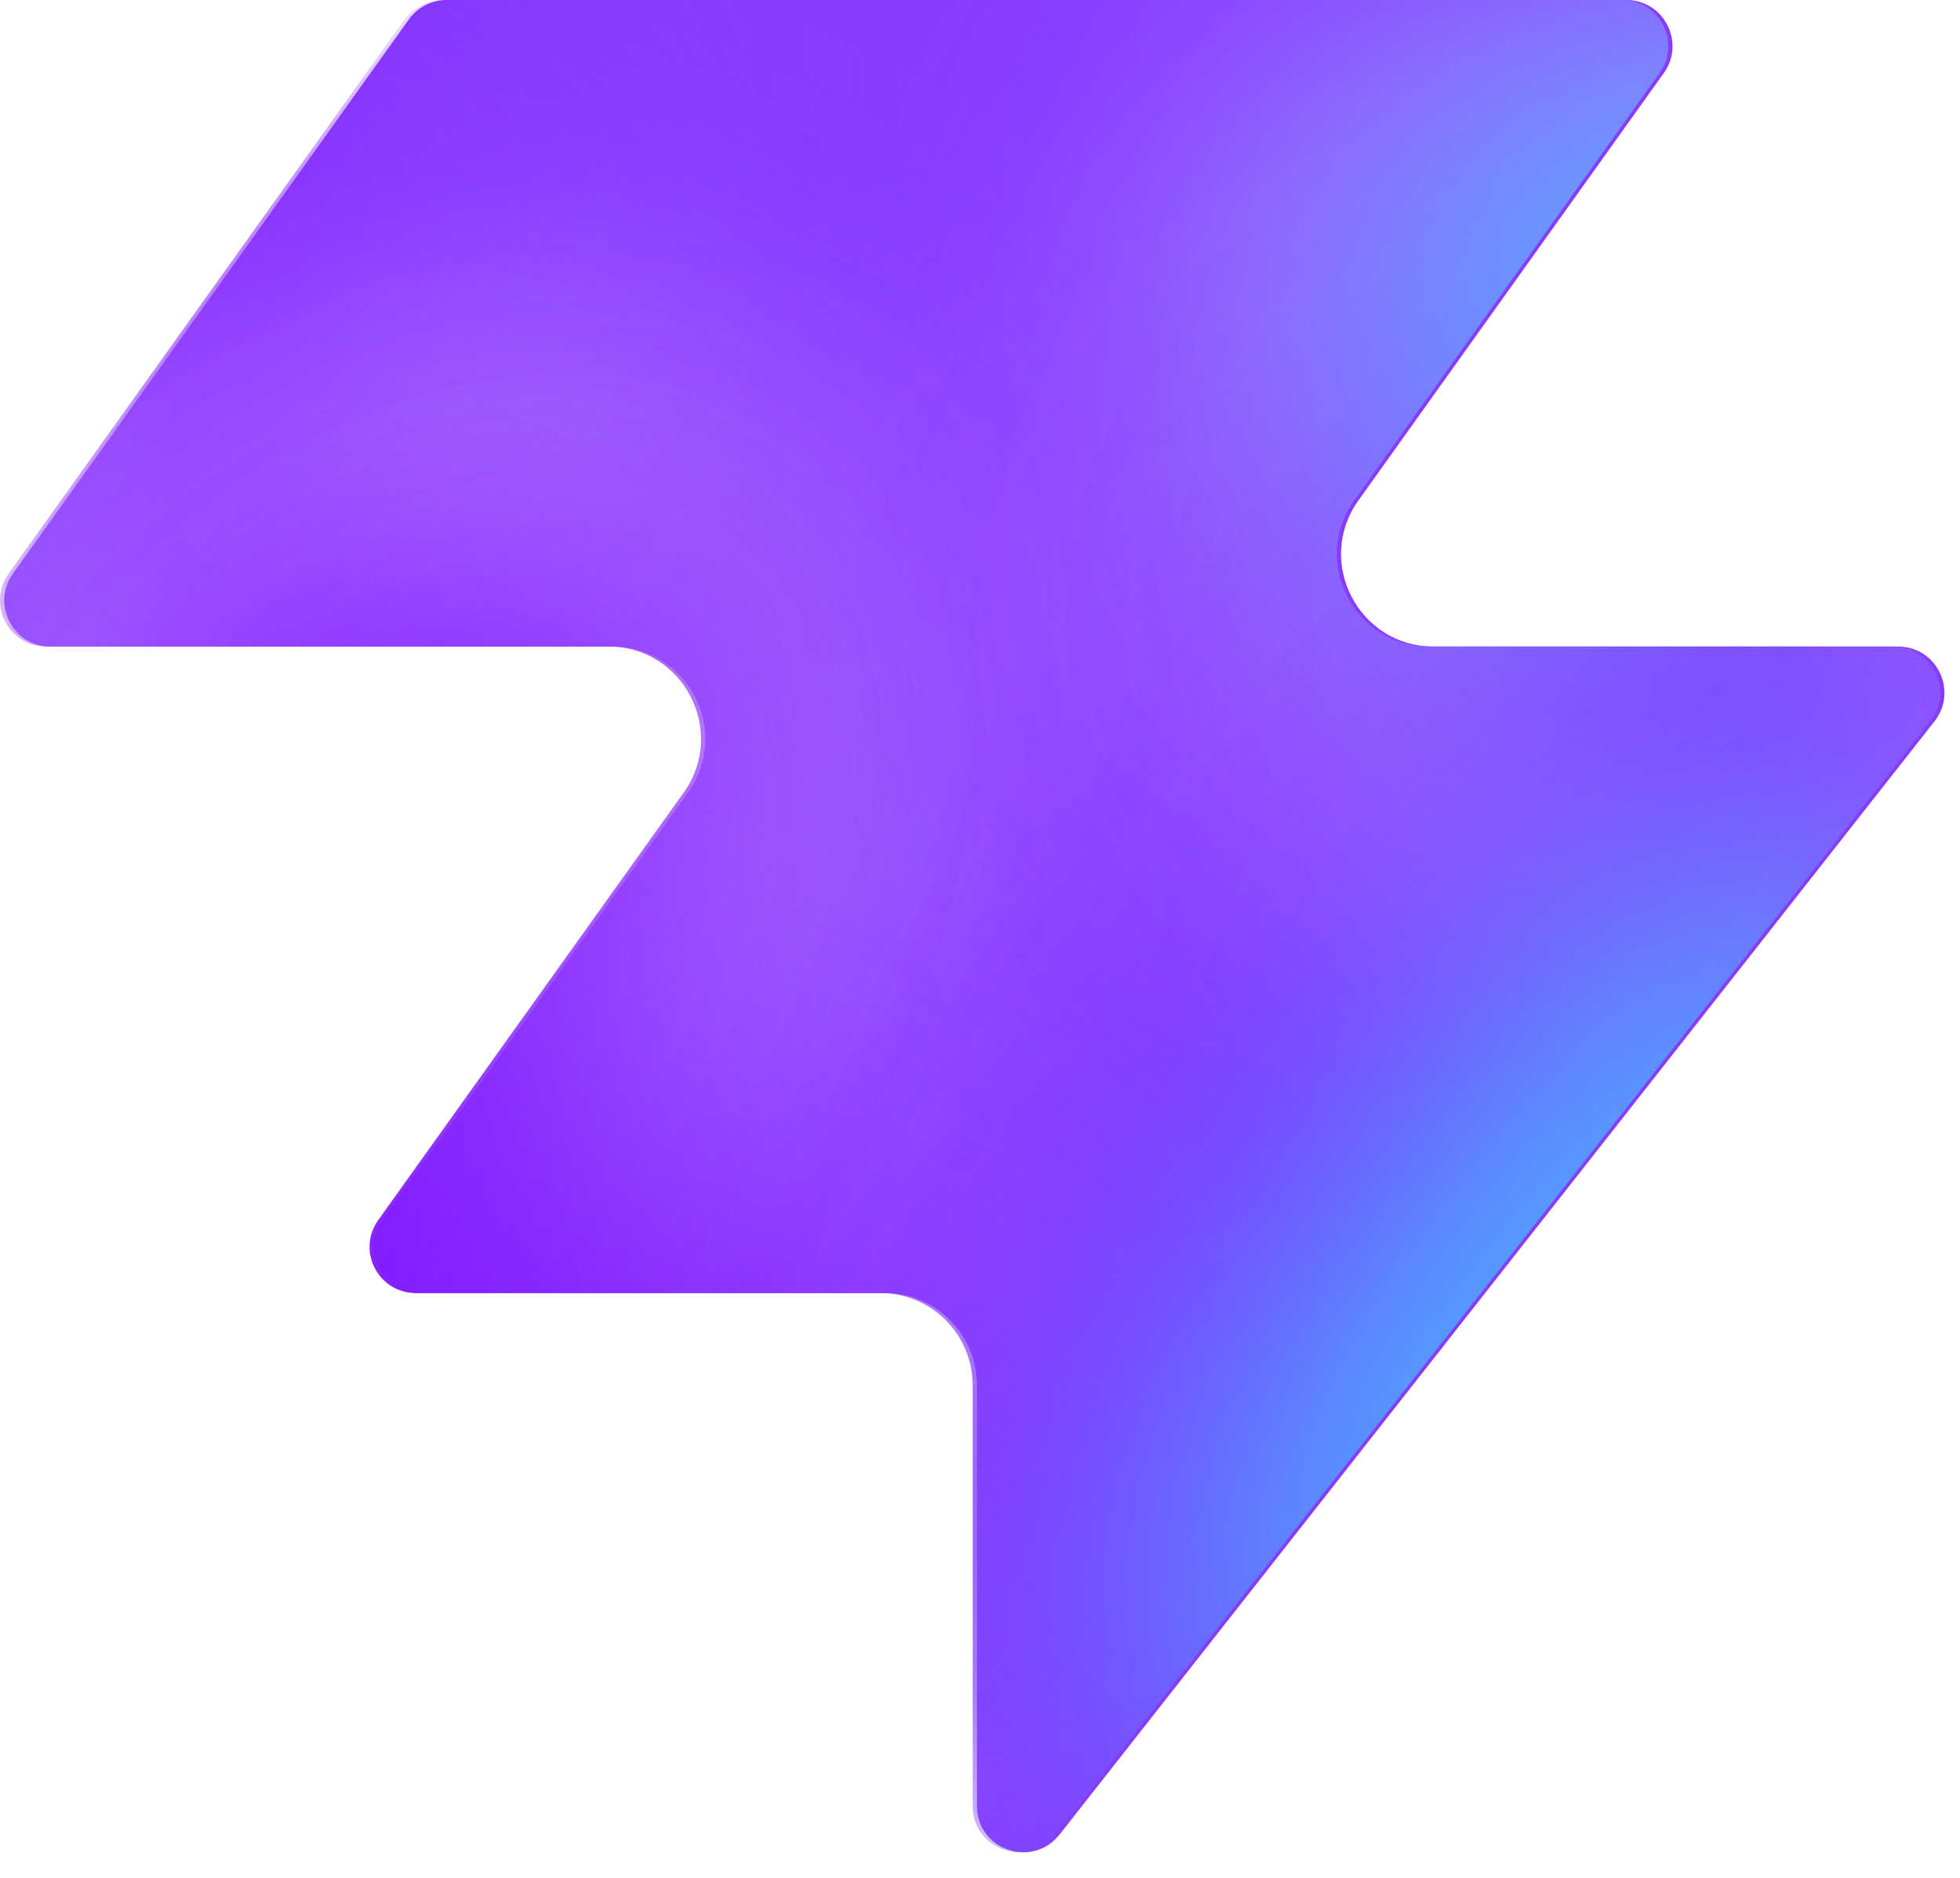
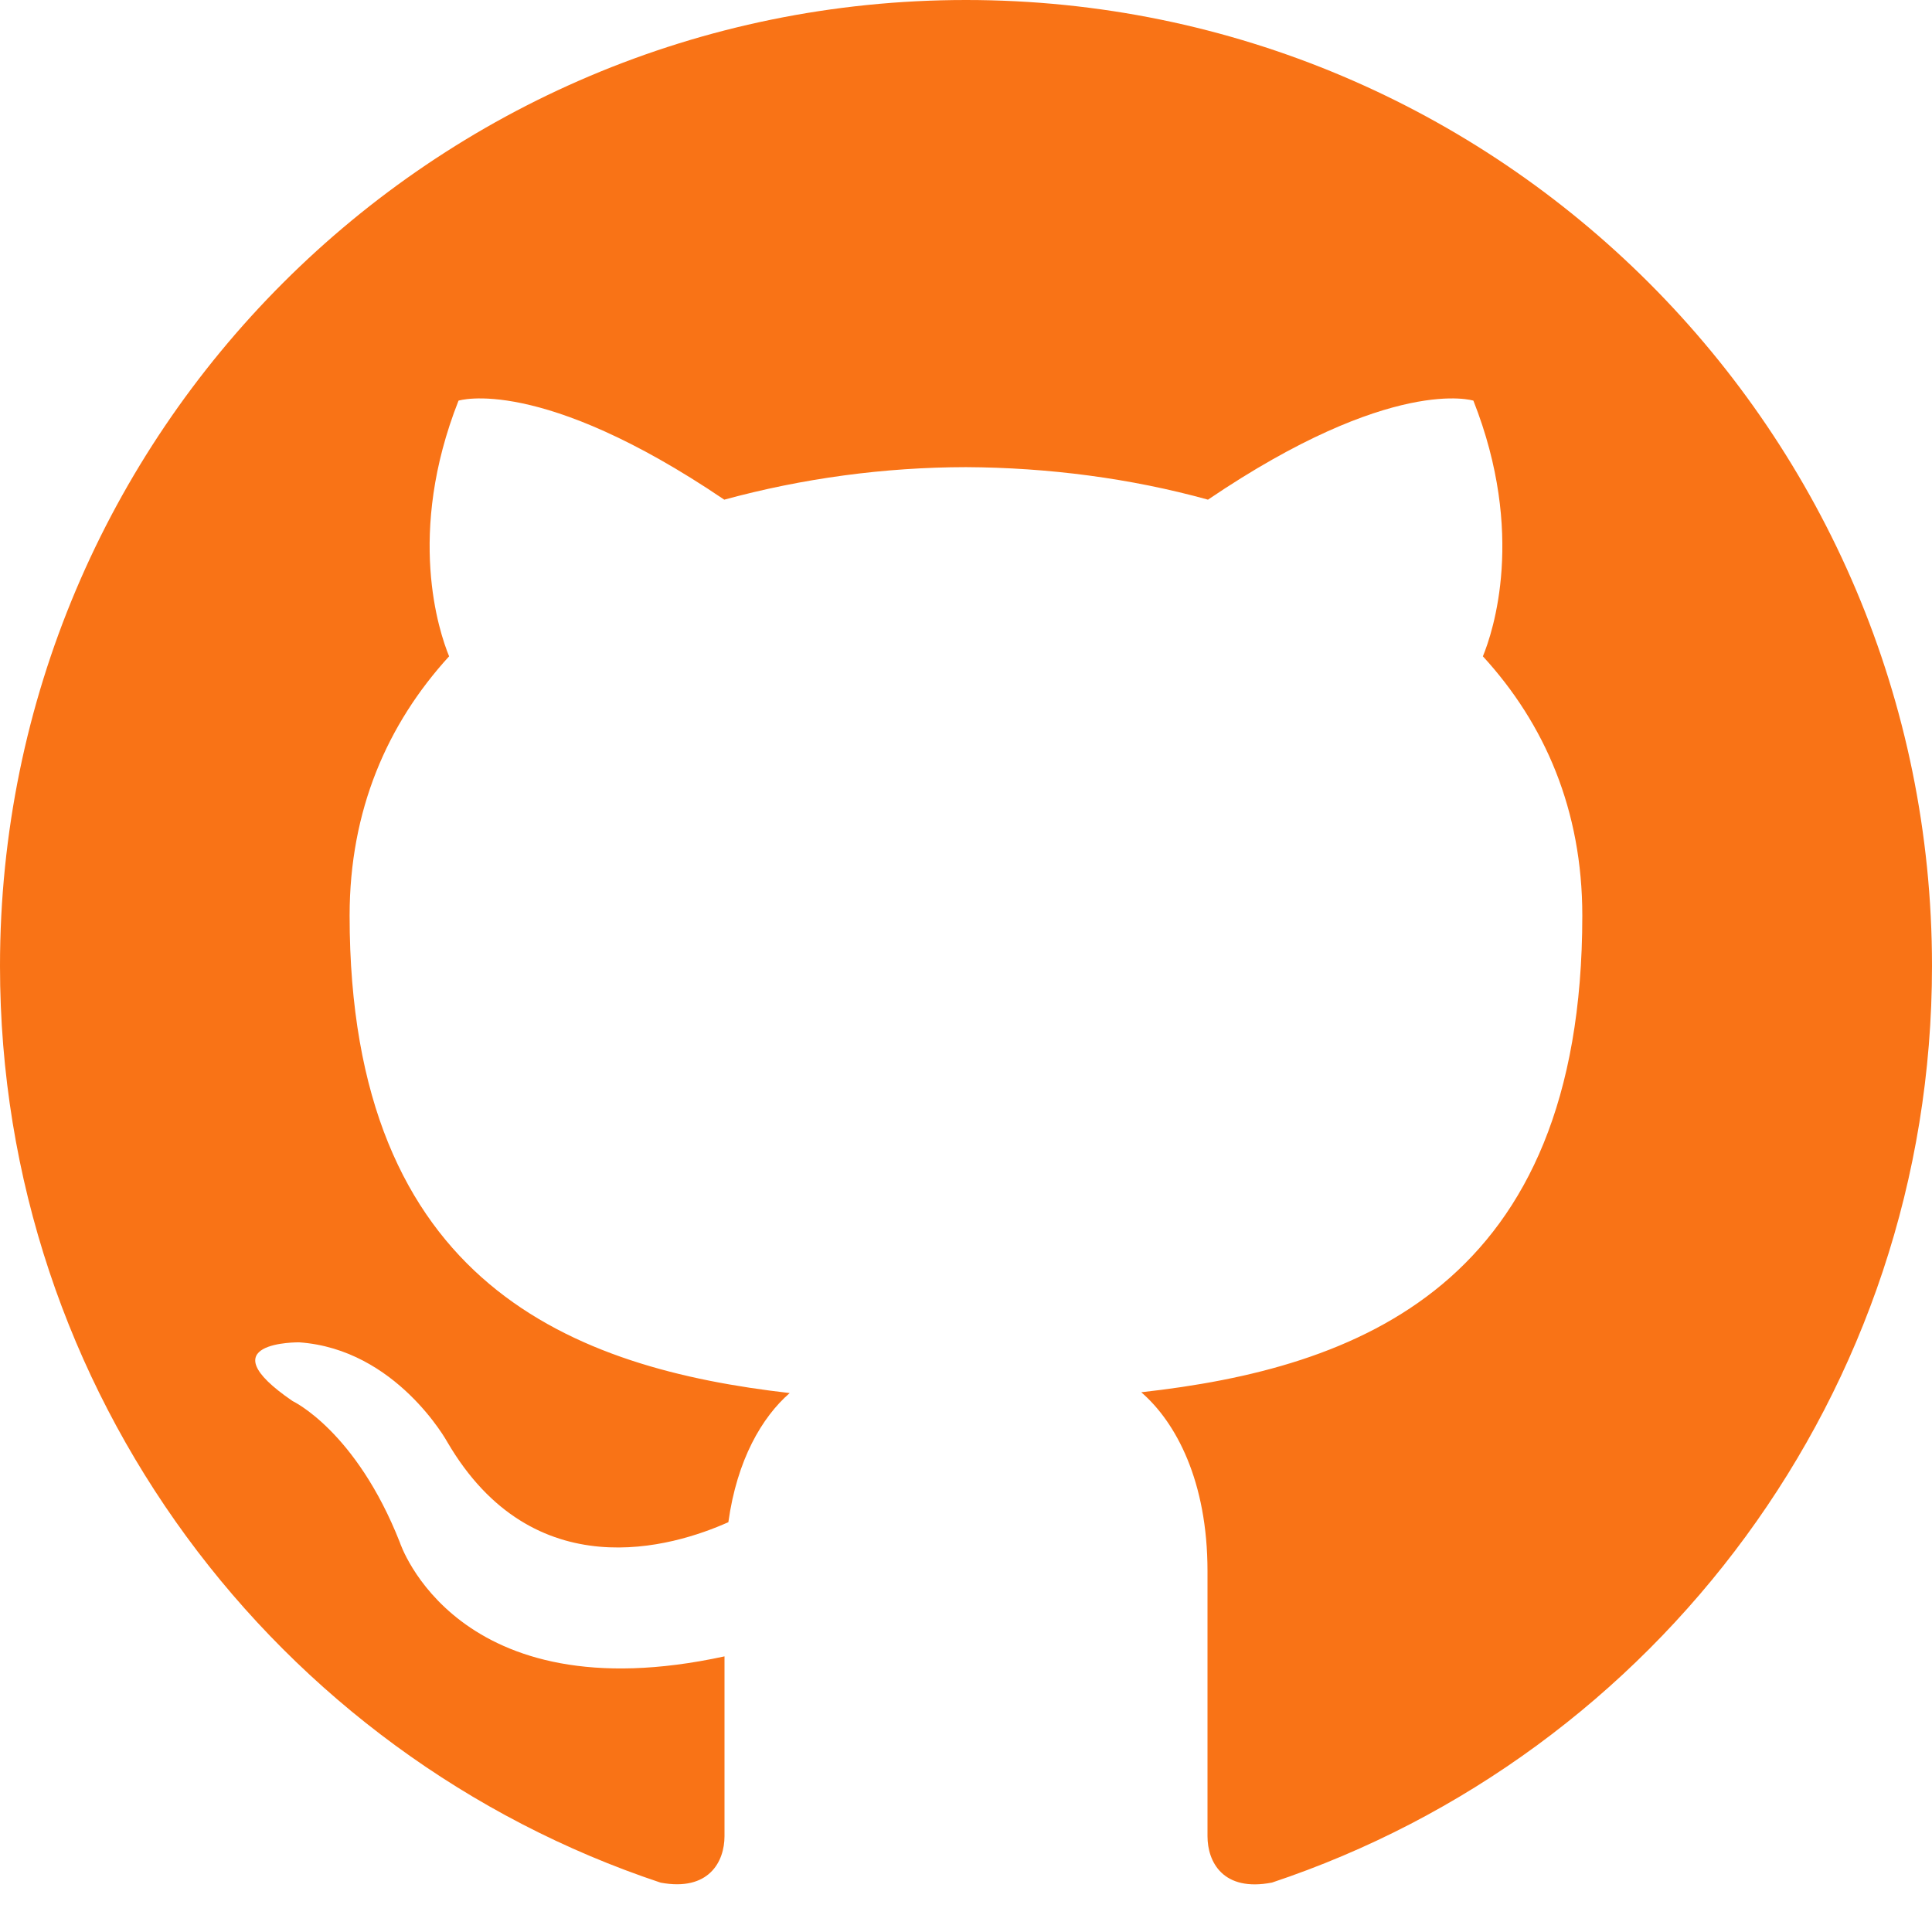
- <svg xmlns="http://www.w3.org/2000/svg" width="48" height="46" fill="none" viewBox="0 0 48 46">
-   <path fill="#863bff" d="M25.946 44.938c-.664.845-2.021.375-2.021-.698V33.937a2.26 2.26 0 0 0-2.262-2.262H10.287c-.92 0-1.456-1.04-.92-1.788l7.48-10.471c1.07-1.497 0-3.578-1.842-3.578H1.237c-.92 0-1.456-1.04-.92-1.788L10.013.474c.214-.297.556-.474.92-.474h28.894c.92 0 1.456 1.04.92 1.788l-7.48 10.471c-1.07 1.498 0 3.579 1.842 3.579h11.377c.943 0 1.473 1.088.89 1.83L25.947 44.94z" style="fill:#863bff;fill:color(display-p3 .525 .23 1);fill-opacity:1" />
-   <mask id="a" width="48" height="46" x="0" y="0" maskUnits="userSpaceOnUse" style="mask-type:alpha">
-     <path fill="#000" d="M25.842 44.938c-.664.844-2.021.375-2.021-.698V33.937a2.26 2.26 0 0 0-2.262-2.262H10.183c-.92 0-1.456-1.04-.92-1.788l7.48-10.471c1.07-1.498 0-3.579-1.842-3.579H1.133c-.92 0-1.456-1.04-.92-1.787L9.91.473c.214-.297.556-.474.92-.474h28.894c.92 0 1.456 1.04.92 1.788l-7.48 10.471c-1.07 1.498 0 3.578 1.842 3.578h11.377c.943 0 1.473 1.088.89 1.832L25.843 44.94z" style="fill:#000;fill-opacity:1" />
-   </mask>
-   <g mask="url(#a)">
-     <g filter="url(#b)">
-       <ellipse cx="5.508" cy="14.704" fill="#ede6ff" rx="5.508" ry="14.704" style="fill:#ede6ff;fill:color(display-p3 .927 .903 1);fill-opacity:1" transform="matrix(.00324 1 1 -.00324 -4.47 31.516)" />
-     </g>
-     <g filter="url(#c)">
-       <ellipse cx="10.399" cy="29.851" fill="#ede6ff" rx="10.399" ry="29.851" style="fill:#ede6ff;fill:color(display-p3 .927 .903 1);fill-opacity:1" transform="matrix(.00324 1 1 -.00324 -39.328 7.883)" />
-     </g>
-     <g filter="url(#d)">
-       <ellipse cx="5.508" cy="30.487" fill="#7e14ff" rx="5.508" ry="30.487" style="fill:#7e14ff;fill:color(display-p3 .492 .077 1);fill-opacity:1" transform="rotate(89.814 -25.913 -14.639)scale(1 -1)" />
-     </g>
-     <g filter="url(#e)">
-       <ellipse cx="5.508" cy="30.599" fill="#7e14ff" rx="5.508" ry="30.599" style="fill:#7e14ff;fill:color(display-p3 .492 .077 1);fill-opacity:1" transform="rotate(89.814 -32.644 -3.334)scale(1 -1)" />
-     </g>
-     <g filter="url(#f)">
-       <ellipse cx="5.508" cy="30.599" fill="#7e14ff" rx="5.508" ry="30.599" style="fill:#7e14ff;fill:color(display-p3 .492 .077 1);fill-opacity:1" transform="matrix(.00324 1 1 -.00324 -34.34 30.47)" />
-     </g>
-     <g filter="url(#g)">
-       <ellipse cx="14.072" cy="22.078" fill="#ede6ff" rx="14.072" ry="22.078" style="fill:#ede6ff;fill:color(display-p3 .927 .903 1);fill-opacity:1" transform="rotate(93.35 24.506 48.493)scale(-1 1)" />
-     </g>
-     <g filter="url(#h)">
-       <ellipse cx="3.47" cy="21.501" fill="#7e14ff" rx="3.47" ry="21.501" style="fill:#7e14ff;fill:color(display-p3 .492 .077 1);fill-opacity:1" transform="rotate(89.009 28.708 47.59)scale(-1 1)" />
-     </g>
-     <g filter="url(#i)">
-       <ellipse cx="3.47" cy="21.501" fill="#7e14ff" rx="3.47" ry="21.501" style="fill:#7e14ff;fill:color(display-p3 .492 .077 1);fill-opacity:1" transform="rotate(89.009 28.708 47.59)scale(-1 1)" />
-     </g>
-     <g filter="url(#j)">
-       <ellipse cx=".387" cy="8.972" fill="#7e14ff" rx="4.407" ry="29.108" style="fill:#7e14ff;fill:color(display-p3 .492 .077 1);fill-opacity:1" transform="rotate(39.51 .387 8.972)" />
-     </g>
-     <g filter="url(#k)">
-       <ellipse cx="47.523" cy="-6.092" fill="#7e14ff" rx="4.407" ry="29.108" style="fill:#7e14ff;fill:color(display-p3 .492 .077 1);fill-opacity:1" transform="rotate(37.892 47.523 -6.092)" />
-     </g>
-     <g filter="url(#l)">
-       <ellipse cx="41.412" cy="6.333" fill="#47bfff" rx="5.971" ry="9.665" style="fill:#47bfff;fill:color(display-p3 .28 .748 1);fill-opacity:1" transform="rotate(37.892 41.412 6.333)" />
-     </g>
-     <g filter="url(#m)">
-       <ellipse cx="-1.879" cy="38.332" fill="#7e14ff" rx="4.407" ry="29.108" style="fill:#7e14ff;fill:color(display-p3 .492 .077 1);fill-opacity:1" transform="rotate(37.892 -1.88 38.332)" />
-     </g>
-     <g filter="url(#n)">
-       <ellipse cx="-1.879" cy="38.332" fill="#7e14ff" rx="4.407" ry="29.108" style="fill:#7e14ff;fill:color(display-p3 .492 .077 1);fill-opacity:1" transform="rotate(37.892 -1.88 38.332)" />
-     </g>
-     <g filter="url(#o)">
-       <ellipse cx="35.651" cy="29.907" fill="#7e14ff" rx="4.407" ry="29.108" style="fill:#7e14ff;fill:color(display-p3 .492 .077 1);fill-opacity:1" transform="rotate(37.892 35.651 29.907)" />
-     </g>
-     <g filter="url(#p)">
-       <ellipse cx="38.418" cy="32.4" fill="#47bfff" rx="5.971" ry="15.297" style="fill:#47bfff;fill:color(display-p3 .28 .748 1);fill-opacity:1" transform="rotate(37.892 38.418 32.4)" />
-     </g>
-   </g>
-   <defs>
-     <filter id="b" width="60.045" height="41.654" x="-19.77" y="16.149" color-interpolation-filters="sRGB" filterUnits="userSpaceOnUse">
-       <feFlood flood-opacity="0" result="BackgroundImageFix" />
-       <feBlend in="SourceGraphic" in2="BackgroundImageFix" result="shape" />
-       <feGaussianBlur result="effect1_foregroundBlur_2002_17158" stdDeviation="7.659" />
-     </filter>
-     <filter id="c" width="90.34" height="51.437" x="-54.613" y="-7.533" color-interpolation-filters="sRGB" filterUnits="userSpaceOnUse">
-       <feFlood flood-opacity="0" result="BackgroundImageFix" />
-       <feBlend in="SourceGraphic" in2="BackgroundImageFix" result="shape" />
-       <feGaussianBlur result="effect1_foregroundBlur_2002_17158" stdDeviation="7.659" />
-     </filter>
-     <filter id="d" width="79.355" height="29.4" x="-49.64" y="2.03" color-interpolation-filters="sRGB" filterUnits="userSpaceOnUse">
-       <feFlood flood-opacity="0" result="BackgroundImageFix" />
-       <feBlend in="SourceGraphic" in2="BackgroundImageFix" result="shape" />
-       <feGaussianBlur result="effect1_foregroundBlur_2002_17158" stdDeviation="4.596" />
-     </filter>
-     <filter id="e" width="79.579" height="29.4" x="-45.045" y="20.029" color-interpolation-filters="sRGB" filterUnits="userSpaceOnUse">
-       <feFlood flood-opacity="0" result="BackgroundImageFix" />
-       <feBlend in="SourceGraphic" in2="BackgroundImageFix" result="shape" />
-       <feGaussianBlur result="effect1_foregroundBlur_2002_17158" stdDeviation="4.596" />
-     </filter>
-     <filter id="f" width="79.579" height="29.4" x="-43.513" y="21.178" color-interpolation-filters="sRGB" filterUnits="userSpaceOnUse">
-       <feFlood flood-opacity="0" result="BackgroundImageFix" />
-       <feBlend in="SourceGraphic" in2="BackgroundImageFix" result="shape" />
-       <feGaussianBlur result="effect1_foregroundBlur_2002_17158" stdDeviation="4.596" />
-     </filter>
-     <filter id="g" width="74.749" height="58.852" x="15.756" y="-17.901" color-interpolation-filters="sRGB" filterUnits="userSpaceOnUse">
-       <feFlood flood-opacity="0" result="BackgroundImageFix" />
-       <feBlend in="SourceGraphic" in2="BackgroundImageFix" result="shape" />
-       <feGaussianBlur result="effect1_foregroundBlur_2002_17158" stdDeviation="7.659" />
-     </filter>
-     <filter id="h" width="61.377" height="25.362" x="23.548" y="2.284" color-interpolation-filters="sRGB" filterUnits="userSpaceOnUse">
-       <feFlood flood-opacity="0" result="BackgroundImageFix" />
-       <feBlend in="SourceGraphic" in2="BackgroundImageFix" result="shape" />
-       <feGaussianBlur result="effect1_foregroundBlur_2002_17158" stdDeviation="4.596" />
-     </filter>
-     <filter id="i" width="61.377" height="25.362" x="23.548" y="2.284" color-interpolation-filters="sRGB" filterUnits="userSpaceOnUse">
-       <feFlood flood-opacity="0" result="BackgroundImageFix" />
-       <feBlend in="SourceGraphic" in2="BackgroundImageFix" result="shape" />
-       <feGaussianBlur result="effect1_foregroundBlur_2002_17158" stdDeviation="4.596" />
-     </filter>
-     <filter id="j" width="56.045" height="63.649" x="-27.636" y="-22.853" color-interpolation-filters="sRGB" filterUnits="userSpaceOnUse">
-       <feFlood flood-opacity="0" result="BackgroundImageFix" />
-       <feBlend in="SourceGraphic" in2="BackgroundImageFix" result="shape" />
-       <feGaussianBlur result="effect1_foregroundBlur_2002_17158" stdDeviation="4.596" />
-     </filter>
-     <filter id="k" width="54.814" height="64.646" x="20.116" y="-38.415" color-interpolation-filters="sRGB" filterUnits="userSpaceOnUse">
-       <feFlood flood-opacity="0" result="BackgroundImageFix" />
-       <feBlend in="SourceGraphic" in2="BackgroundImageFix" result="shape" />
-       <feGaussianBlur result="effect1_foregroundBlur_2002_17158" stdDeviation="4.596" />
-     </filter>
-     <filter id="l" width="33.541" height="35.313" x="24.641" y="-11.323" color-interpolation-filters="sRGB" filterUnits="userSpaceOnUse">
-       <feFlood flood-opacity="0" result="BackgroundImageFix" />
-       <feBlend in="SourceGraphic" in2="BackgroundImageFix" result="shape" />
-       <feGaussianBlur result="effect1_foregroundBlur_2002_17158" stdDeviation="4.596" />
-     </filter>
-     <filter id="m" width="54.814" height="64.646" x="-29.286" y="6.009" color-interpolation-filters="sRGB" filterUnits="userSpaceOnUse">
-       <feFlood flood-opacity="0" result="BackgroundImageFix" />
-       <feBlend in="SourceGraphic" in2="BackgroundImageFix" result="shape" />
-       <feGaussianBlur result="effect1_foregroundBlur_2002_17158" stdDeviation="4.596" />
-     </filter>
-     <filter id="n" width="54.814" height="64.646" x="-29.286" y="6.009" color-interpolation-filters="sRGB" filterUnits="userSpaceOnUse">
-       <feFlood flood-opacity="0" result="BackgroundImageFix" />
-       <feBlend in="SourceGraphic" in2="BackgroundImageFix" result="shape" />
-       <feGaussianBlur result="effect1_foregroundBlur_2002_17158" stdDeviation="4.596" />
-     </filter>
-     <filter id="o" width="54.814" height="64.646" x="8.244" y="-2.416" color-interpolation-filters="sRGB" filterUnits="userSpaceOnUse">
-       <feFlood flood-opacity="0" result="BackgroundImageFix" />
-       <feBlend in="SourceGraphic" in2="BackgroundImageFix" result="shape" />
-       <feGaussianBlur result="effect1_foregroundBlur_2002_17158" stdDeviation="4.596" />
-     </filter>
-     <filter id="p" width="39.409" height="43.623" x="18.713" y="10.588" color-interpolation-filters="sRGB" filterUnits="userSpaceOnUse">
-       <feFlood flood-opacity="0" result="BackgroundImageFix" />
-       <feBlend in="SourceGraphic" in2="BackgroundImageFix" result="shape" />
-       <feGaussianBlur result="effect1_foregroundBlur_2002_17158" stdDeviation="4.596" />
-     </filter>
-   </defs>
+ <svg xmlns="http://www.w3.org/2000/svg" width="24" height="24" viewBox="0 0 24 24" fill="#f97316">
+   <path d="M12 0C5.374 0 0 5.373 0 12c0 5.302 3.438 9.8 8.207 11.387.599.111.793-.261.793-.577v-2.234c-3.338.726-4.033-1.416-4.033-1.416-.546-1.387-1.333-1.756-1.333-1.756-1.089-.745.083-.729.083-.729 1.205.084 1.839 1.237 1.839 1.237 1.07 1.834 2.807 1.304 3.492.997.107-.775.418-1.305.762-1.604-2.665-.305-5.467-1.334-5.467-5.931 0-1.311.469-2.381 1.236-3.221-.124-.303-.535-1.524.117-3.176 0 0 1.008-.322 3.301 1.23A11.509 11.509 0 0112 5.803c1.02.005 2.047.138 3.006.404 2.291-1.552 3.297-1.23 3.297-1.23.653 1.653.242 2.874.118 3.176.77.84 1.235 1.911 1.235 3.221 0 4.609-2.807 5.624-5.479 5.921.43.372.823 1.102.823 2.222v3.293c0 .319.192.694.801.576C20.566 21.797 24 17.3 24 12c0-6.627-5.373-12-12-12z" />
</svg>
